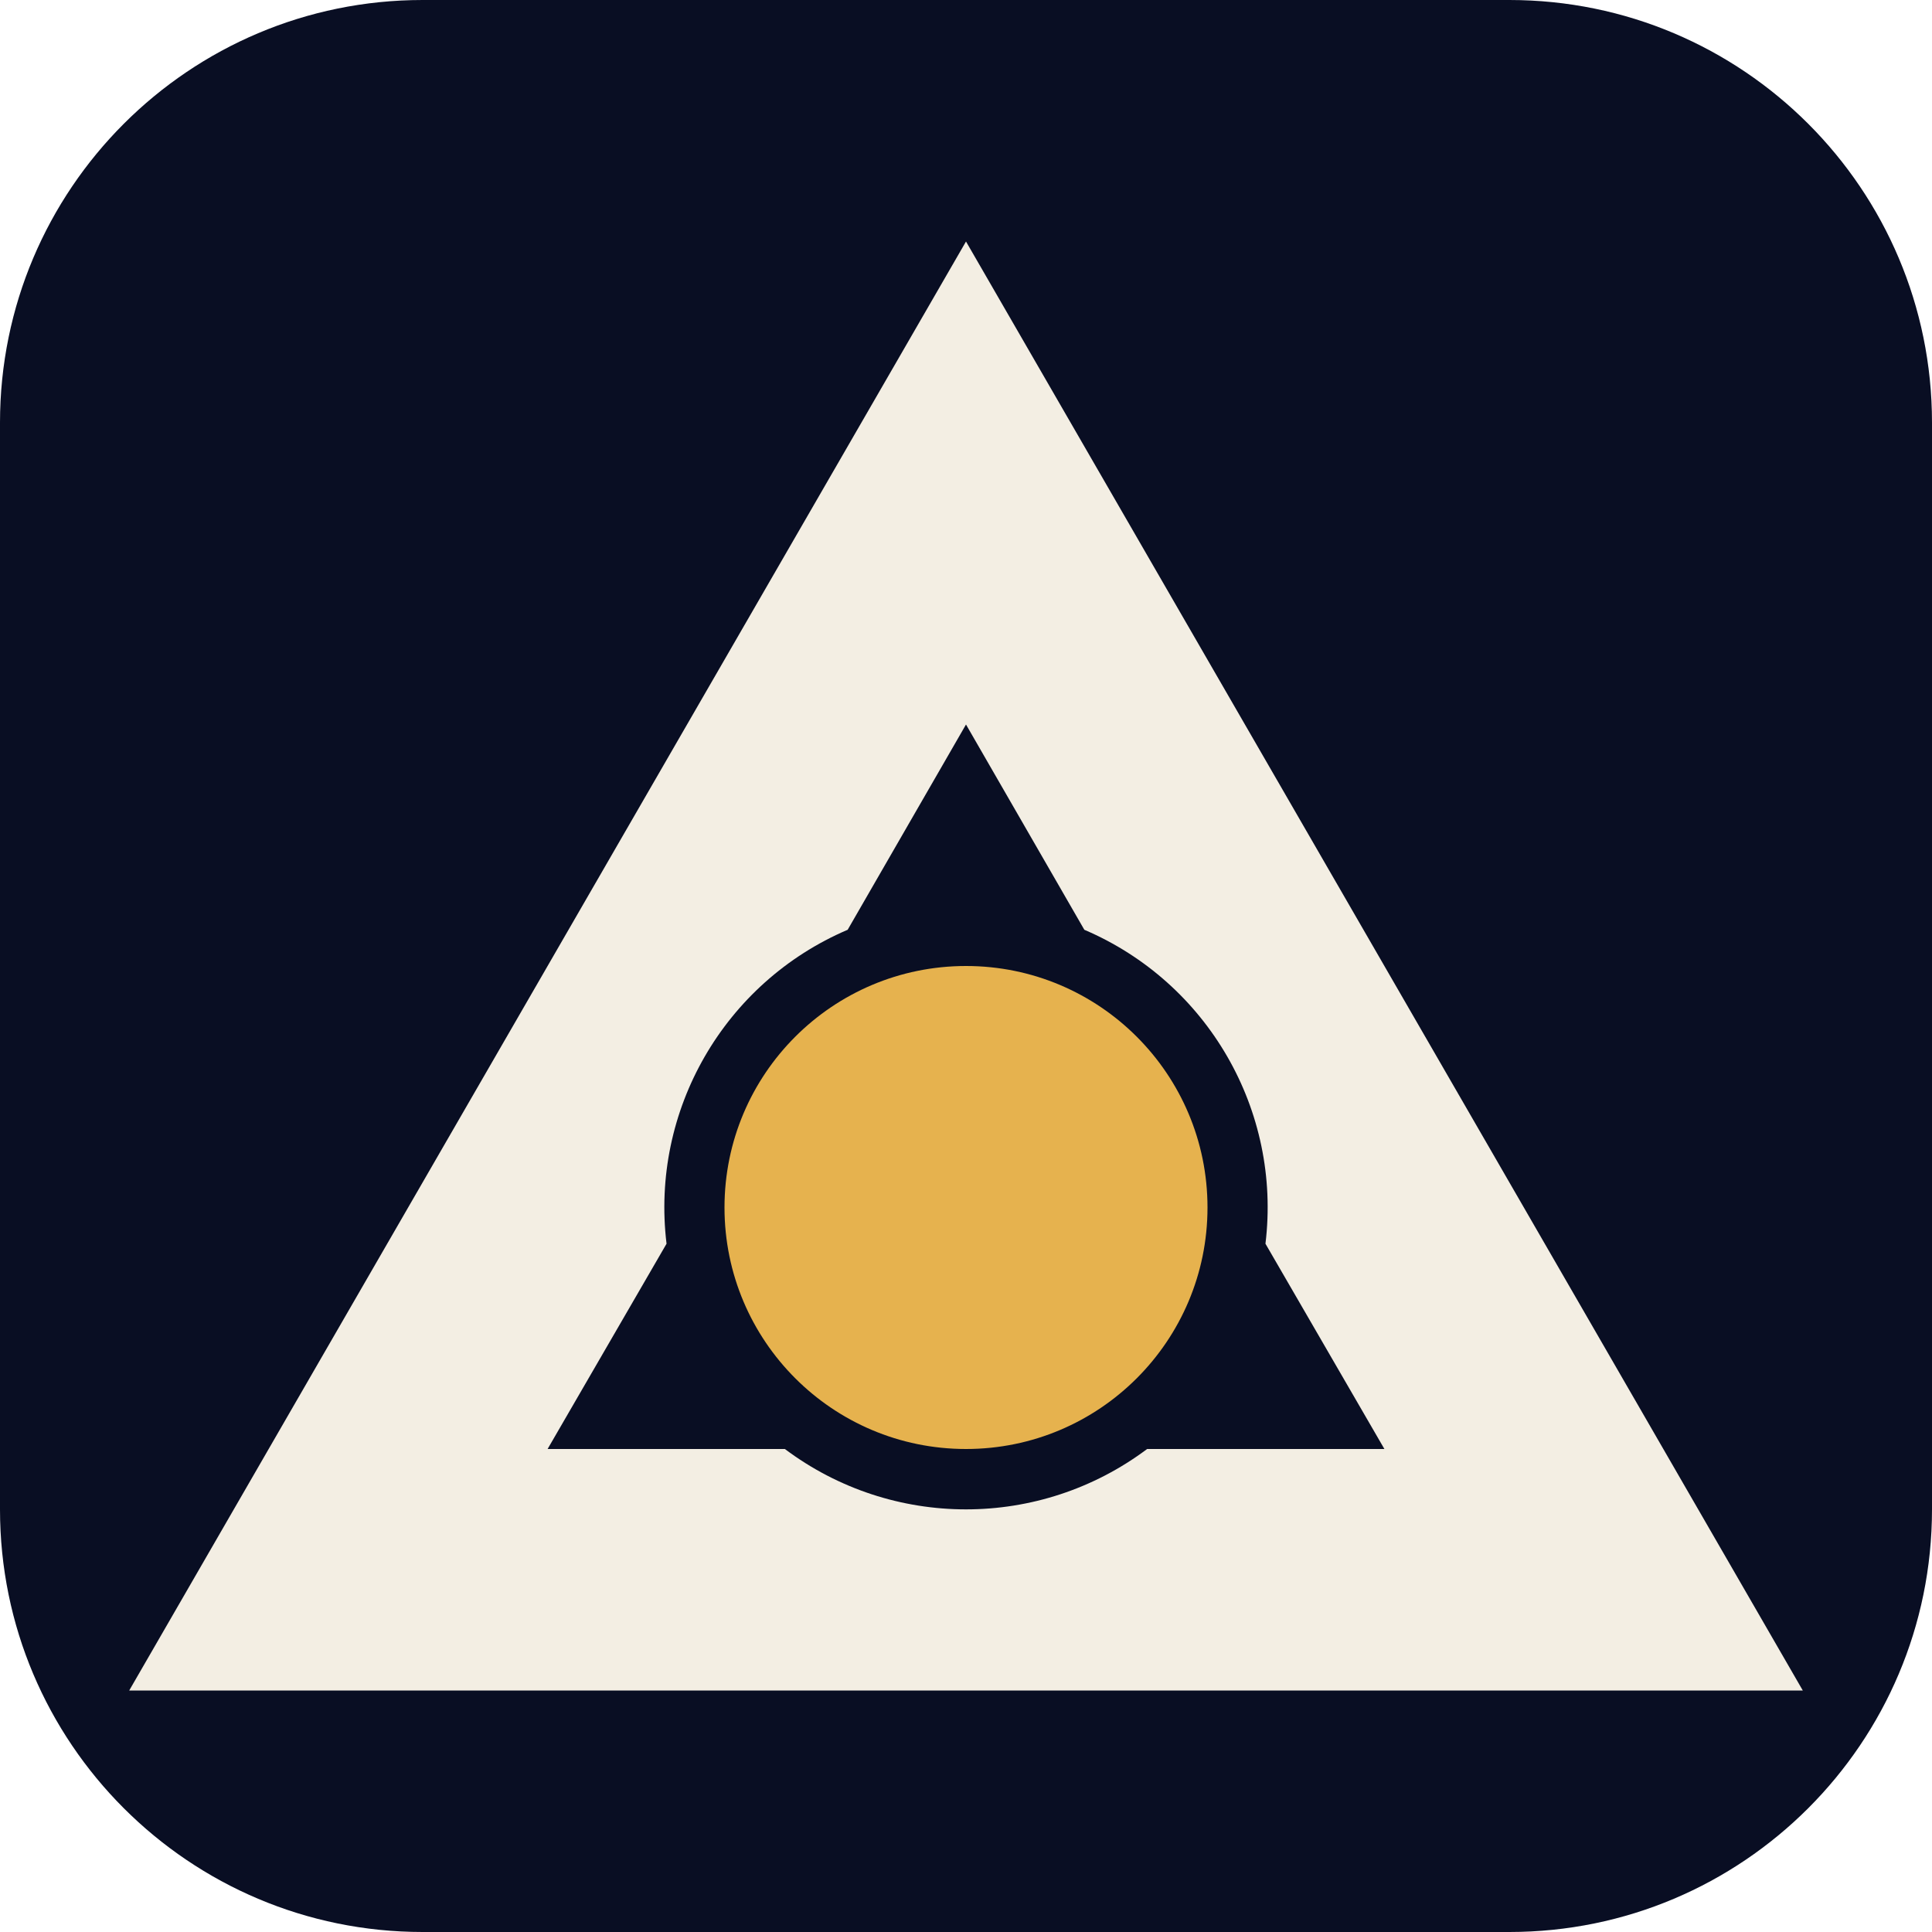
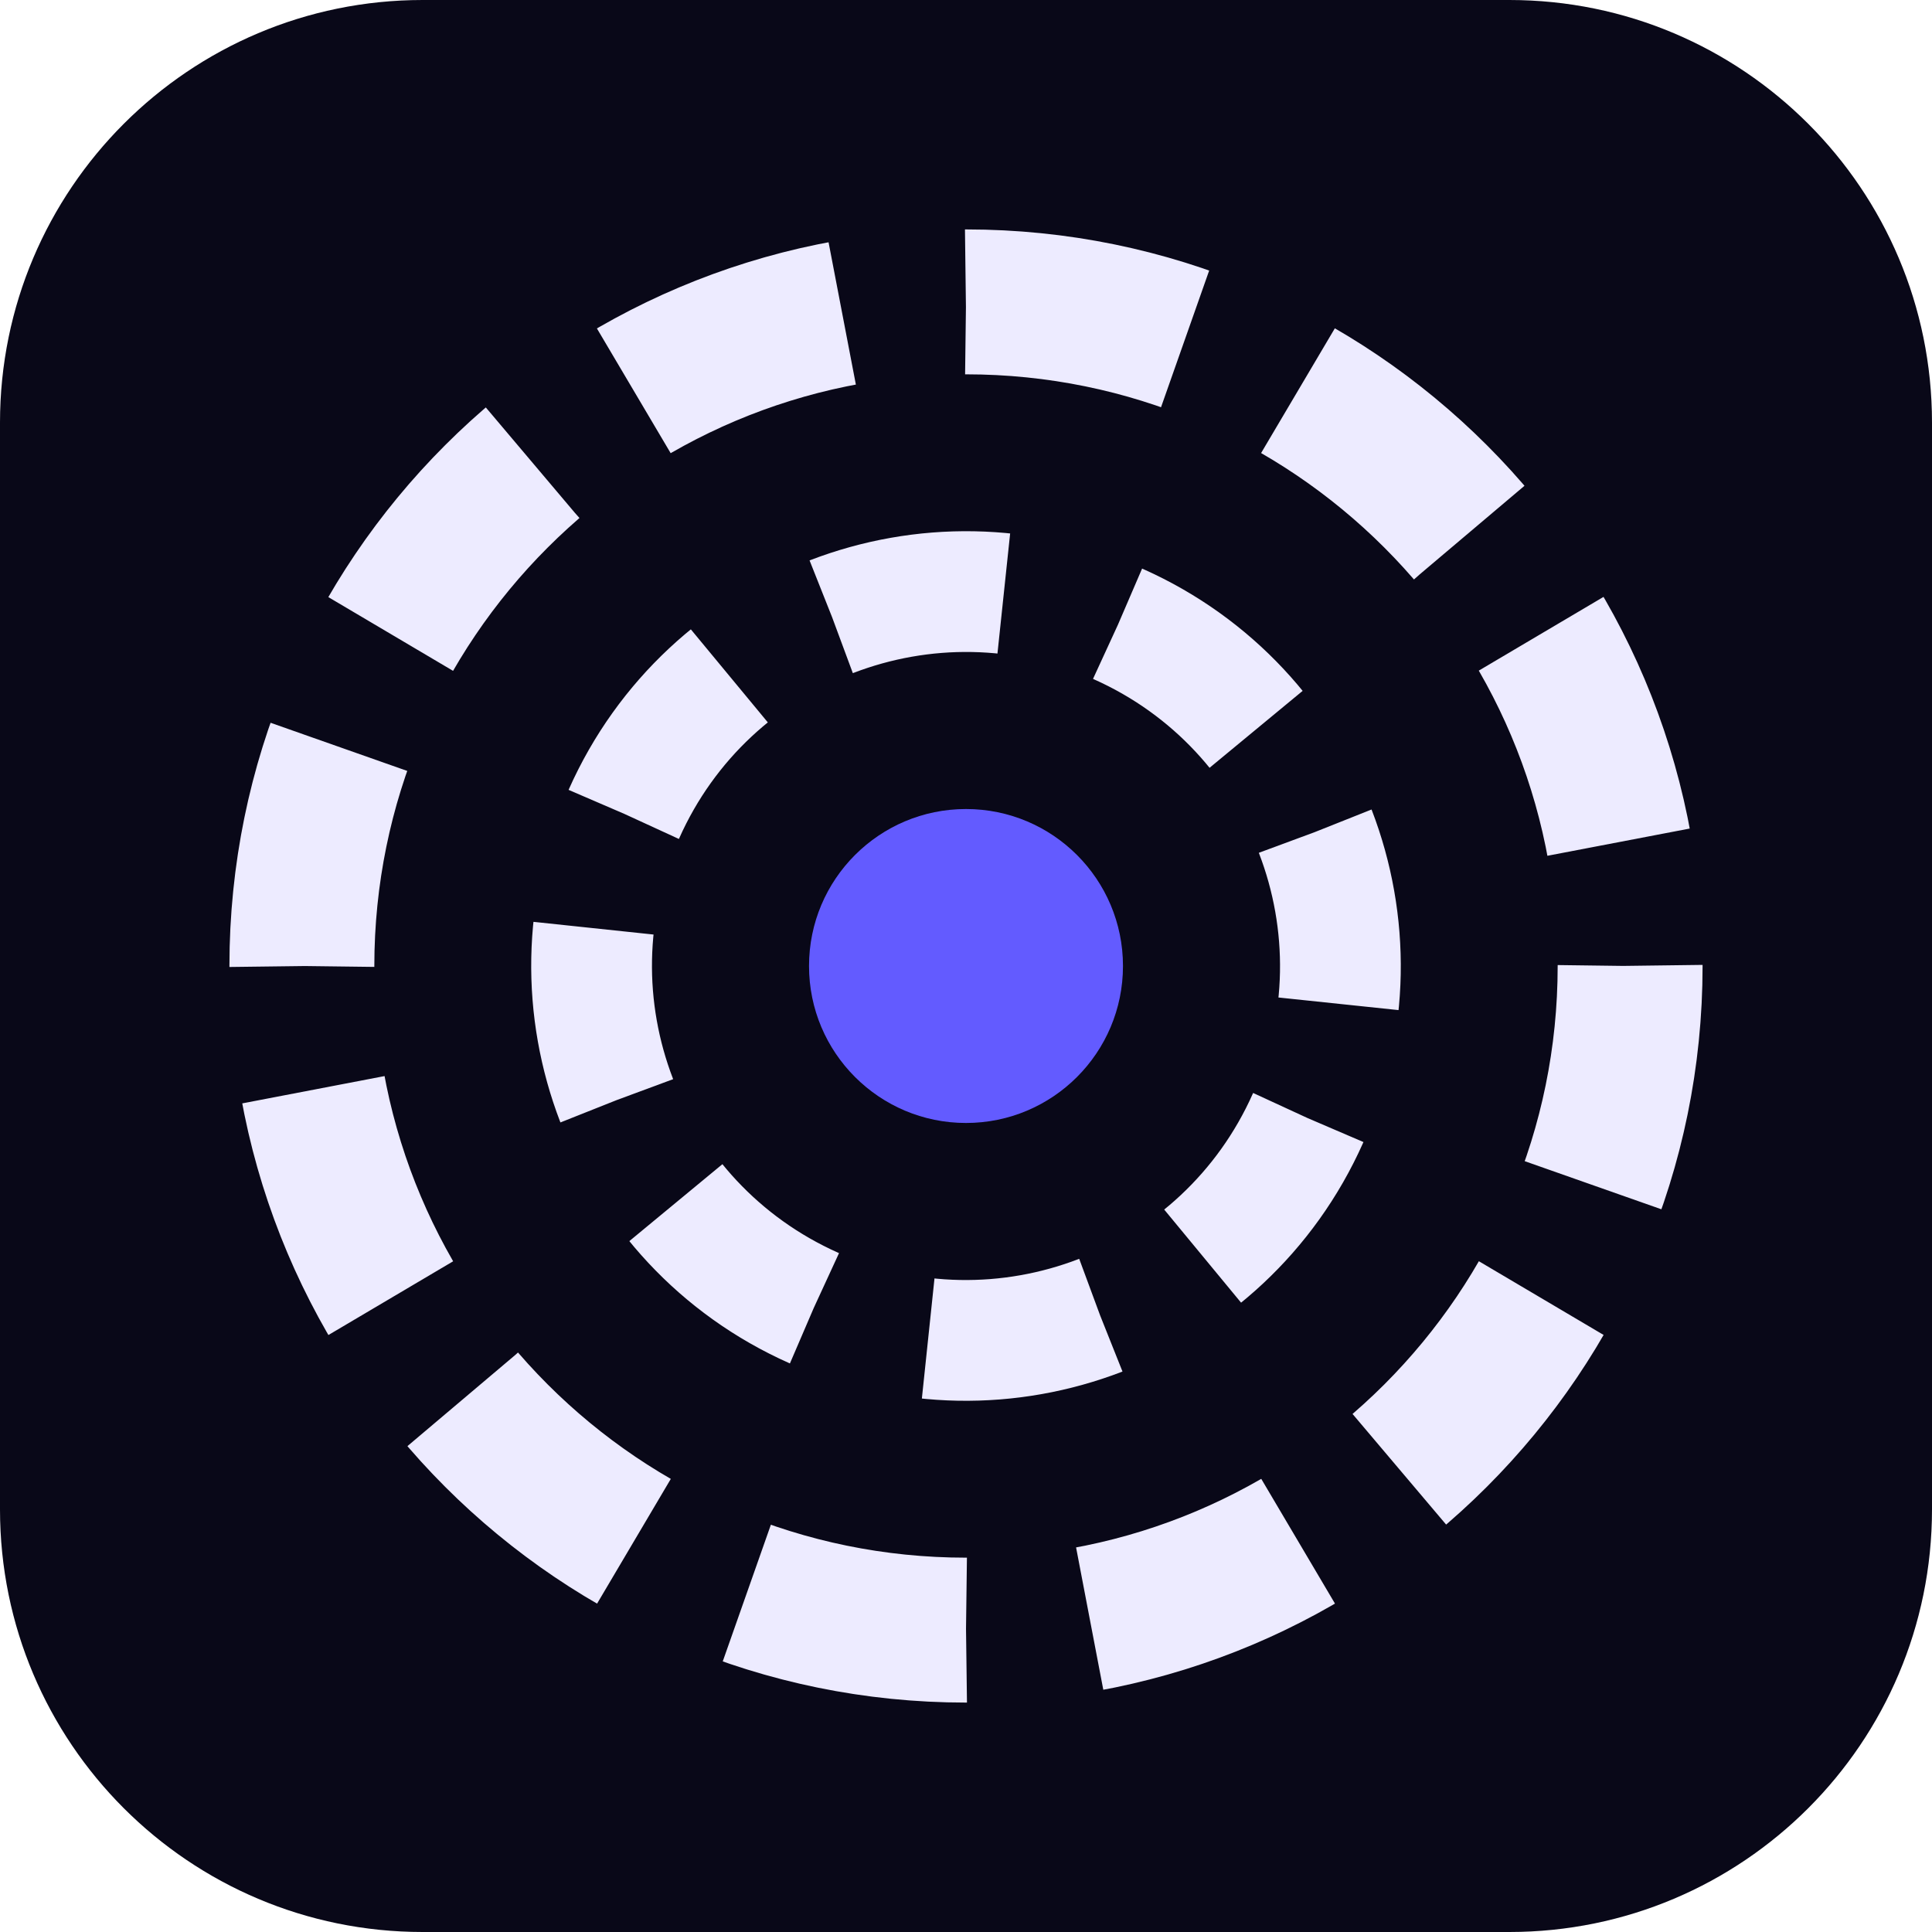
- <svg xmlns="http://www.w3.org/2000/svg" viewBox="0 0 32 32" width="32" height="32">
-   <rect width="32" height="32" rx="7" fill="#090E23" />
-   <path fill="#F3EEE3" d="M16 4 L2.14 28 L29.86 28 Z M22.93 24 L19 24 A5 5 0 0 1 13 24 L9.07 24 L11.04 20.6 A5 5 0 0 1 14.04 15.4 L16 12 L17.96 15.4 A5 5 0 0 1 20.96 20.6 Z" />
-   <path fill="#E6B24E" fill-rule="evenodd" d="M12 20 A4 4 0 1 0 20 20 A4 4 0 1 0 12 20 Z" />
+ <svg xmlns="http://www.w3.org/2000/svg" viewBox="0 0 32 32">
+   <rect width="32" height="32" rx="7" fill="#090818" />
+   <circle cx="16" cy="16" r="11" fill="none" stroke="#EDEBFF" stroke-width="2.4" stroke-dasharray="3.7 2.06" />
+   <circle cx="16" cy="16" r="6.2" fill="none" stroke="#EDEBFF" stroke-width="2" stroke-dasharray="2.9 1.97" transform="rotate(24 16 16)" />
+   <circle cx="16" cy="16" r="2.6" fill="#635BFF" />
</svg>
